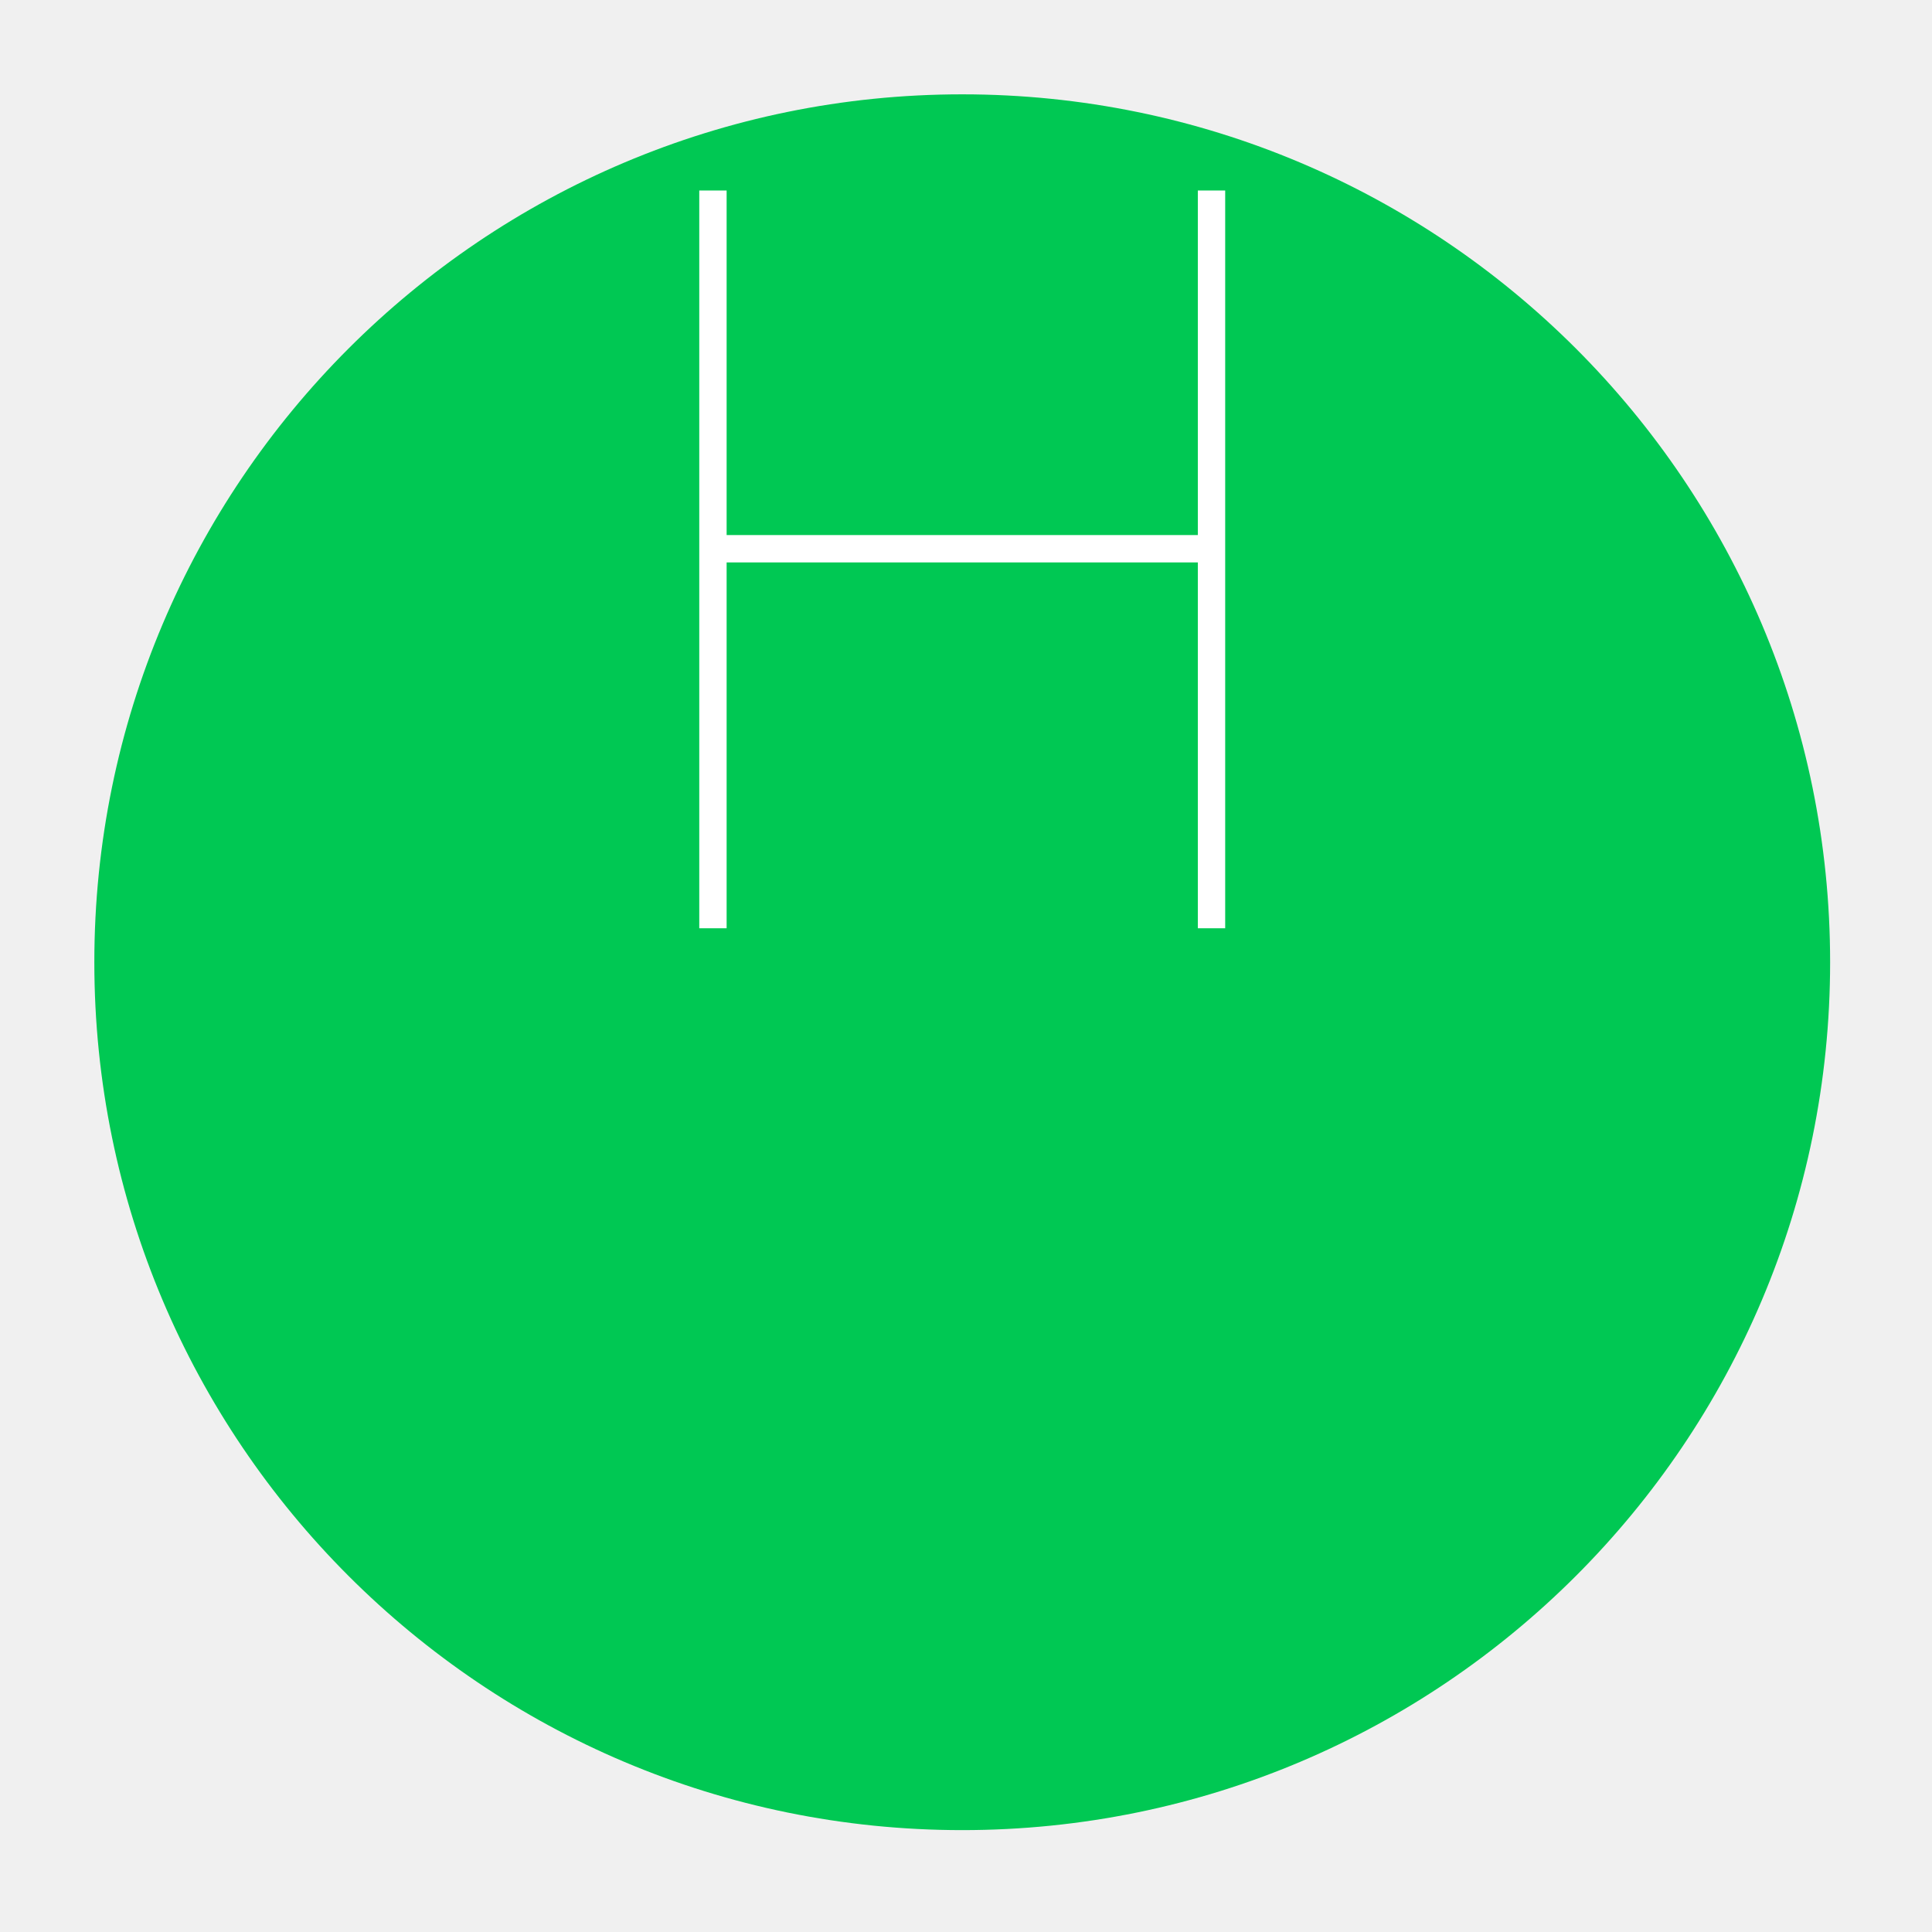
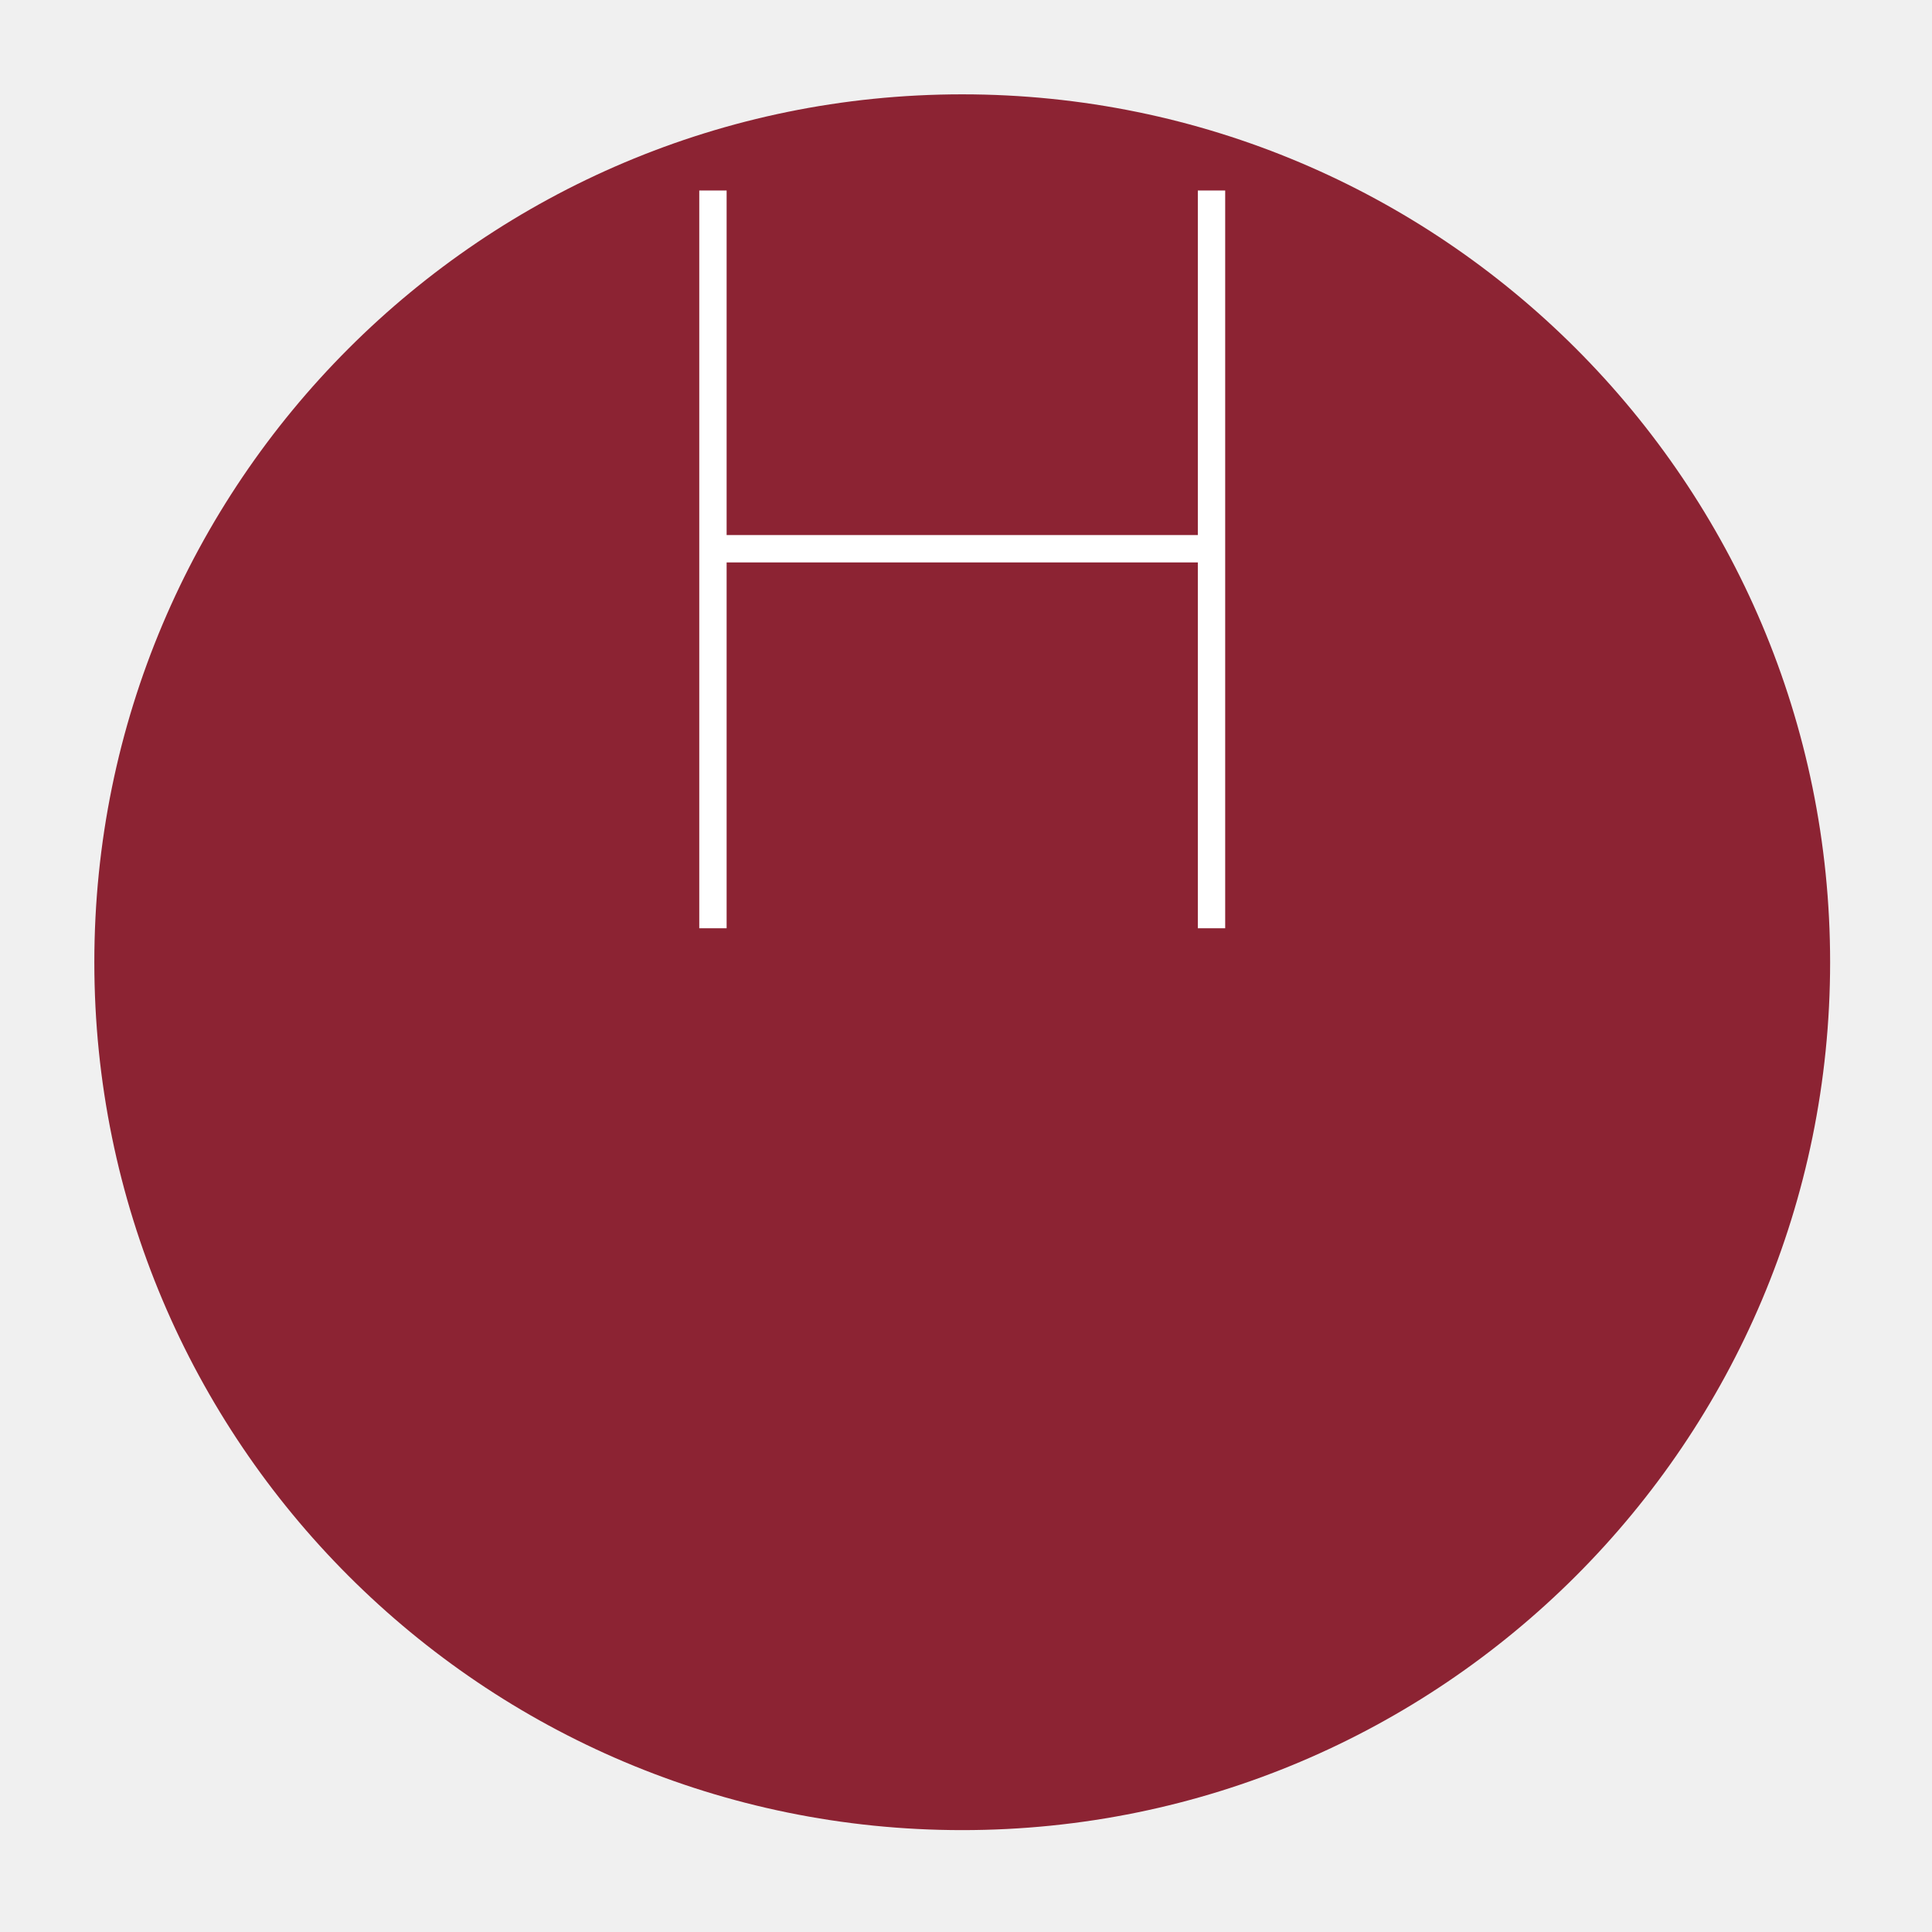
<svg xmlns="http://www.w3.org/2000/svg" width="532" height="532" viewBox="0 0 512 512">
-   <circle cx="255" cy="255" r="230" fill="#00c853" />
+   <circle cx="255" cy="255" r="230" fill="#8c2333" />
  <text x="255" y="246" alignment-baseline="central" text-anchor="middle" fill="#fff" font-size="275" font-weight="100" font-family="Roboto">H</text>
</svg>
